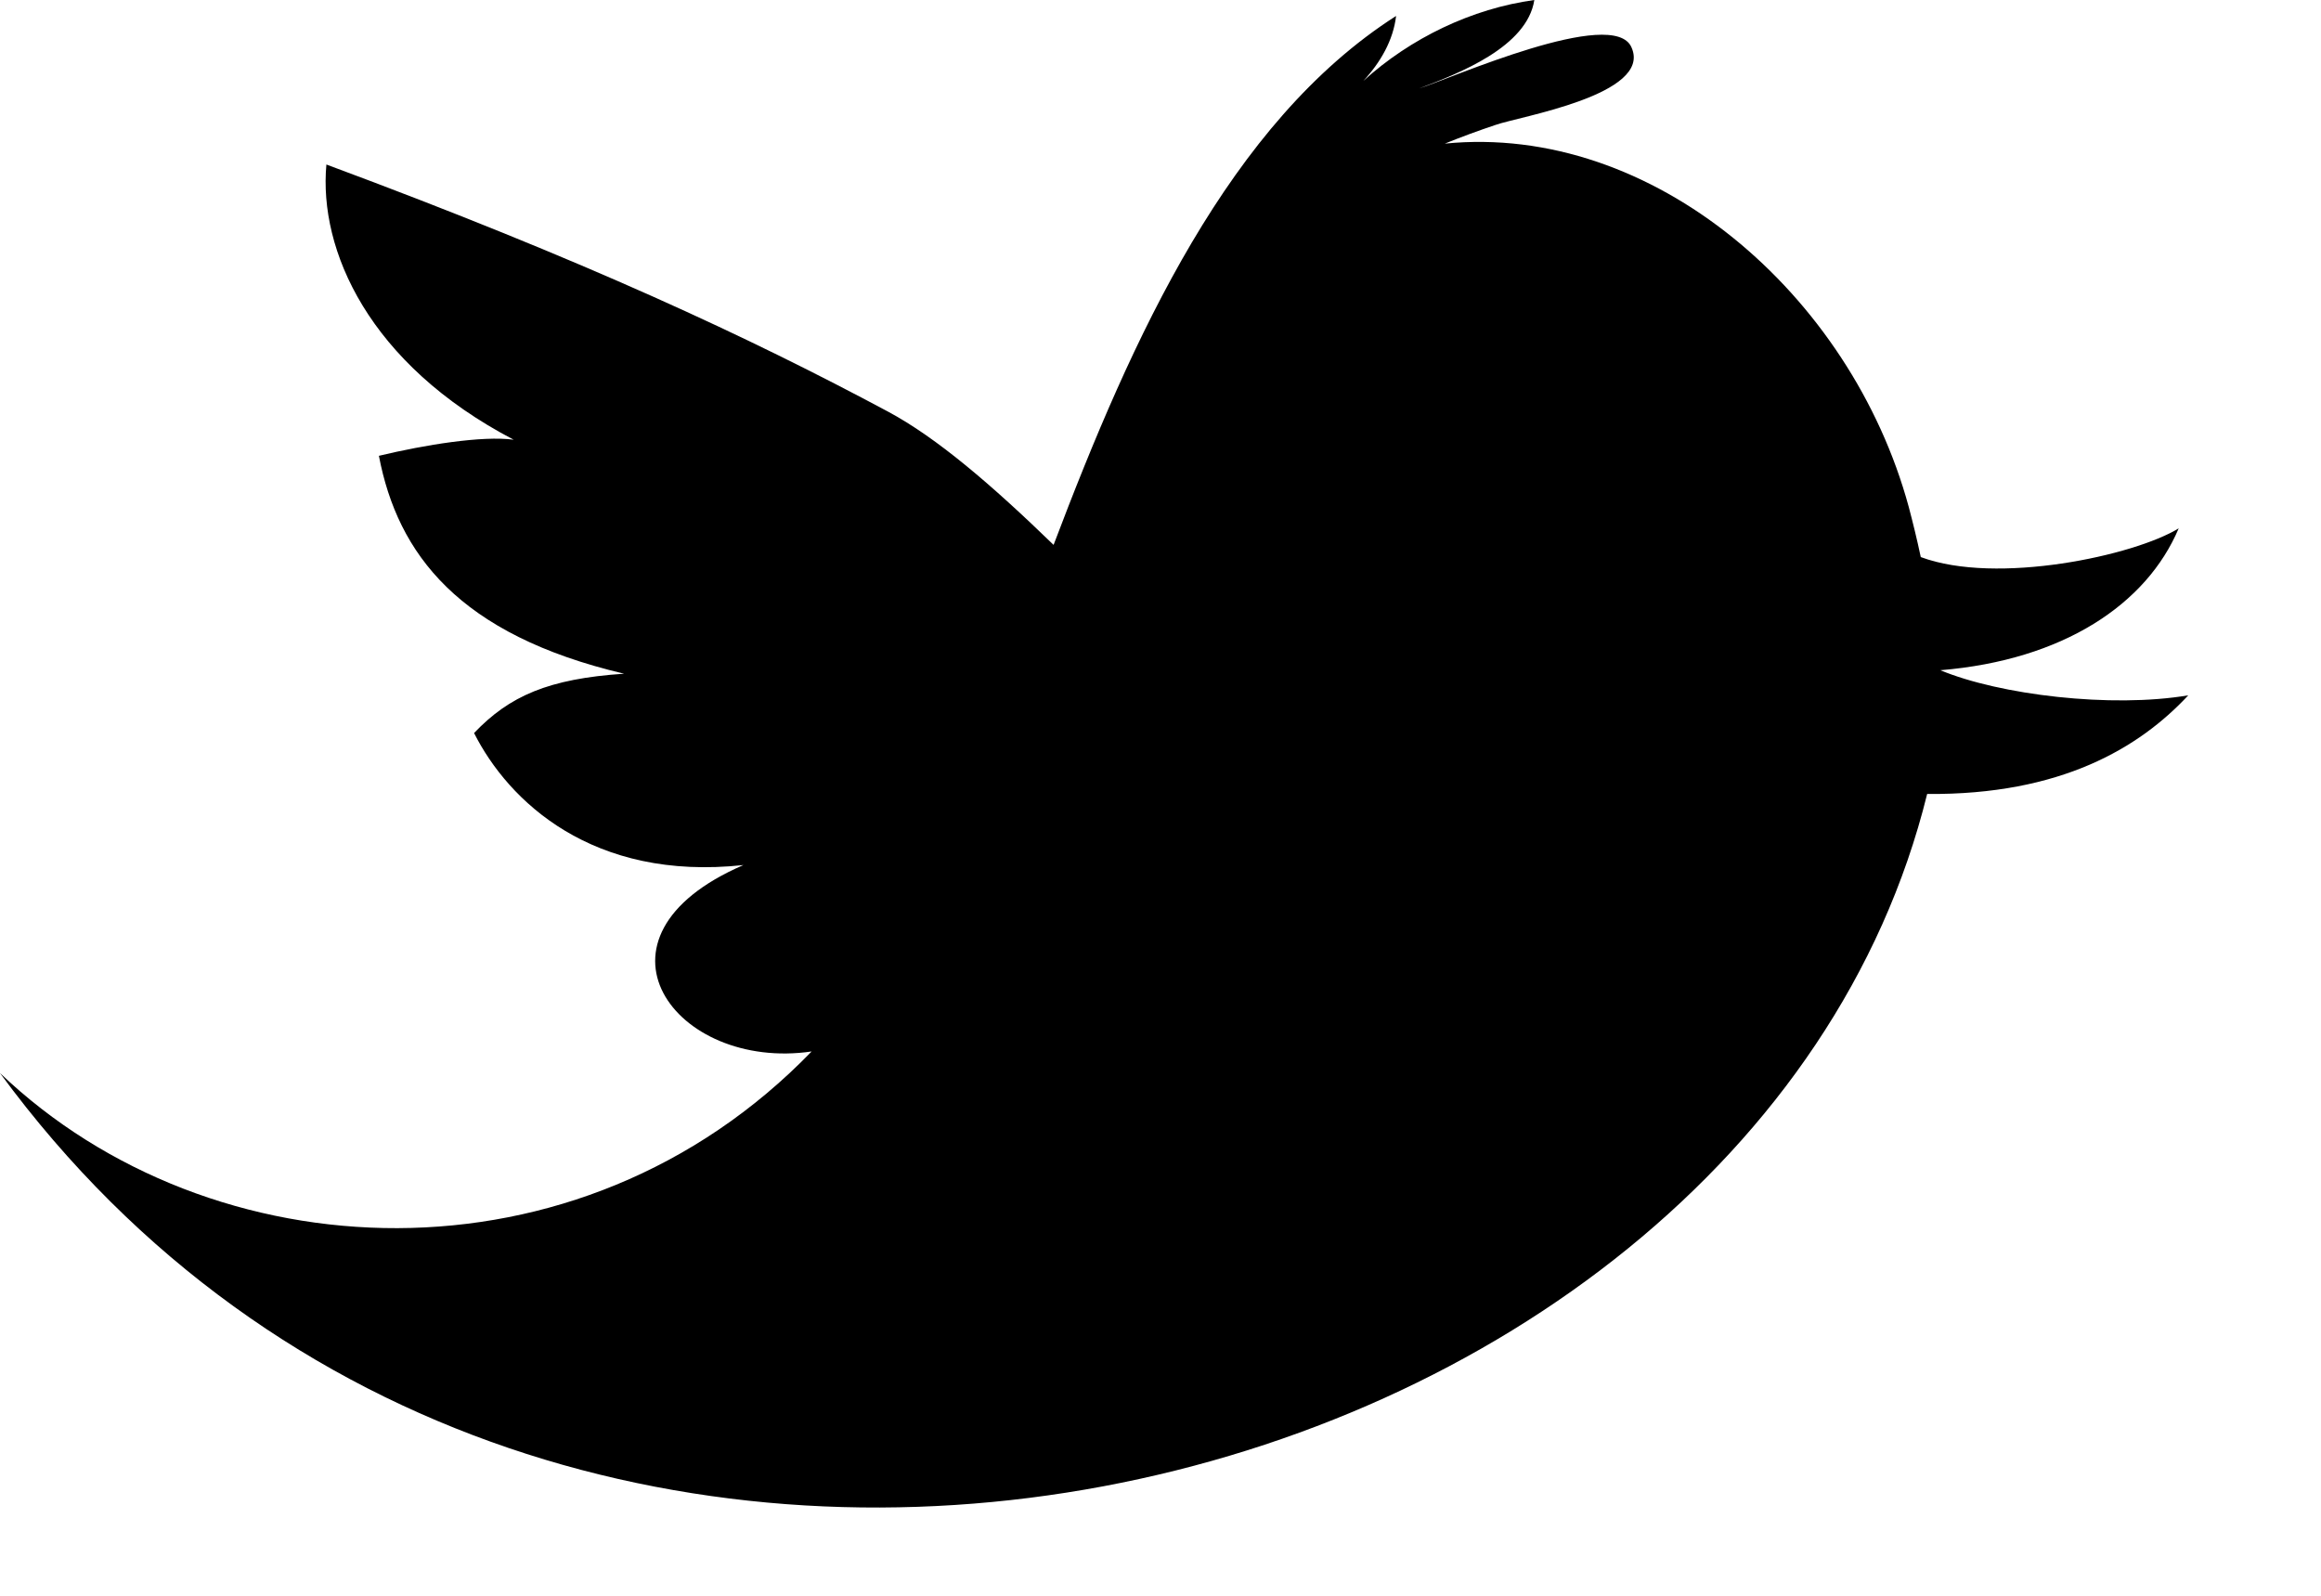
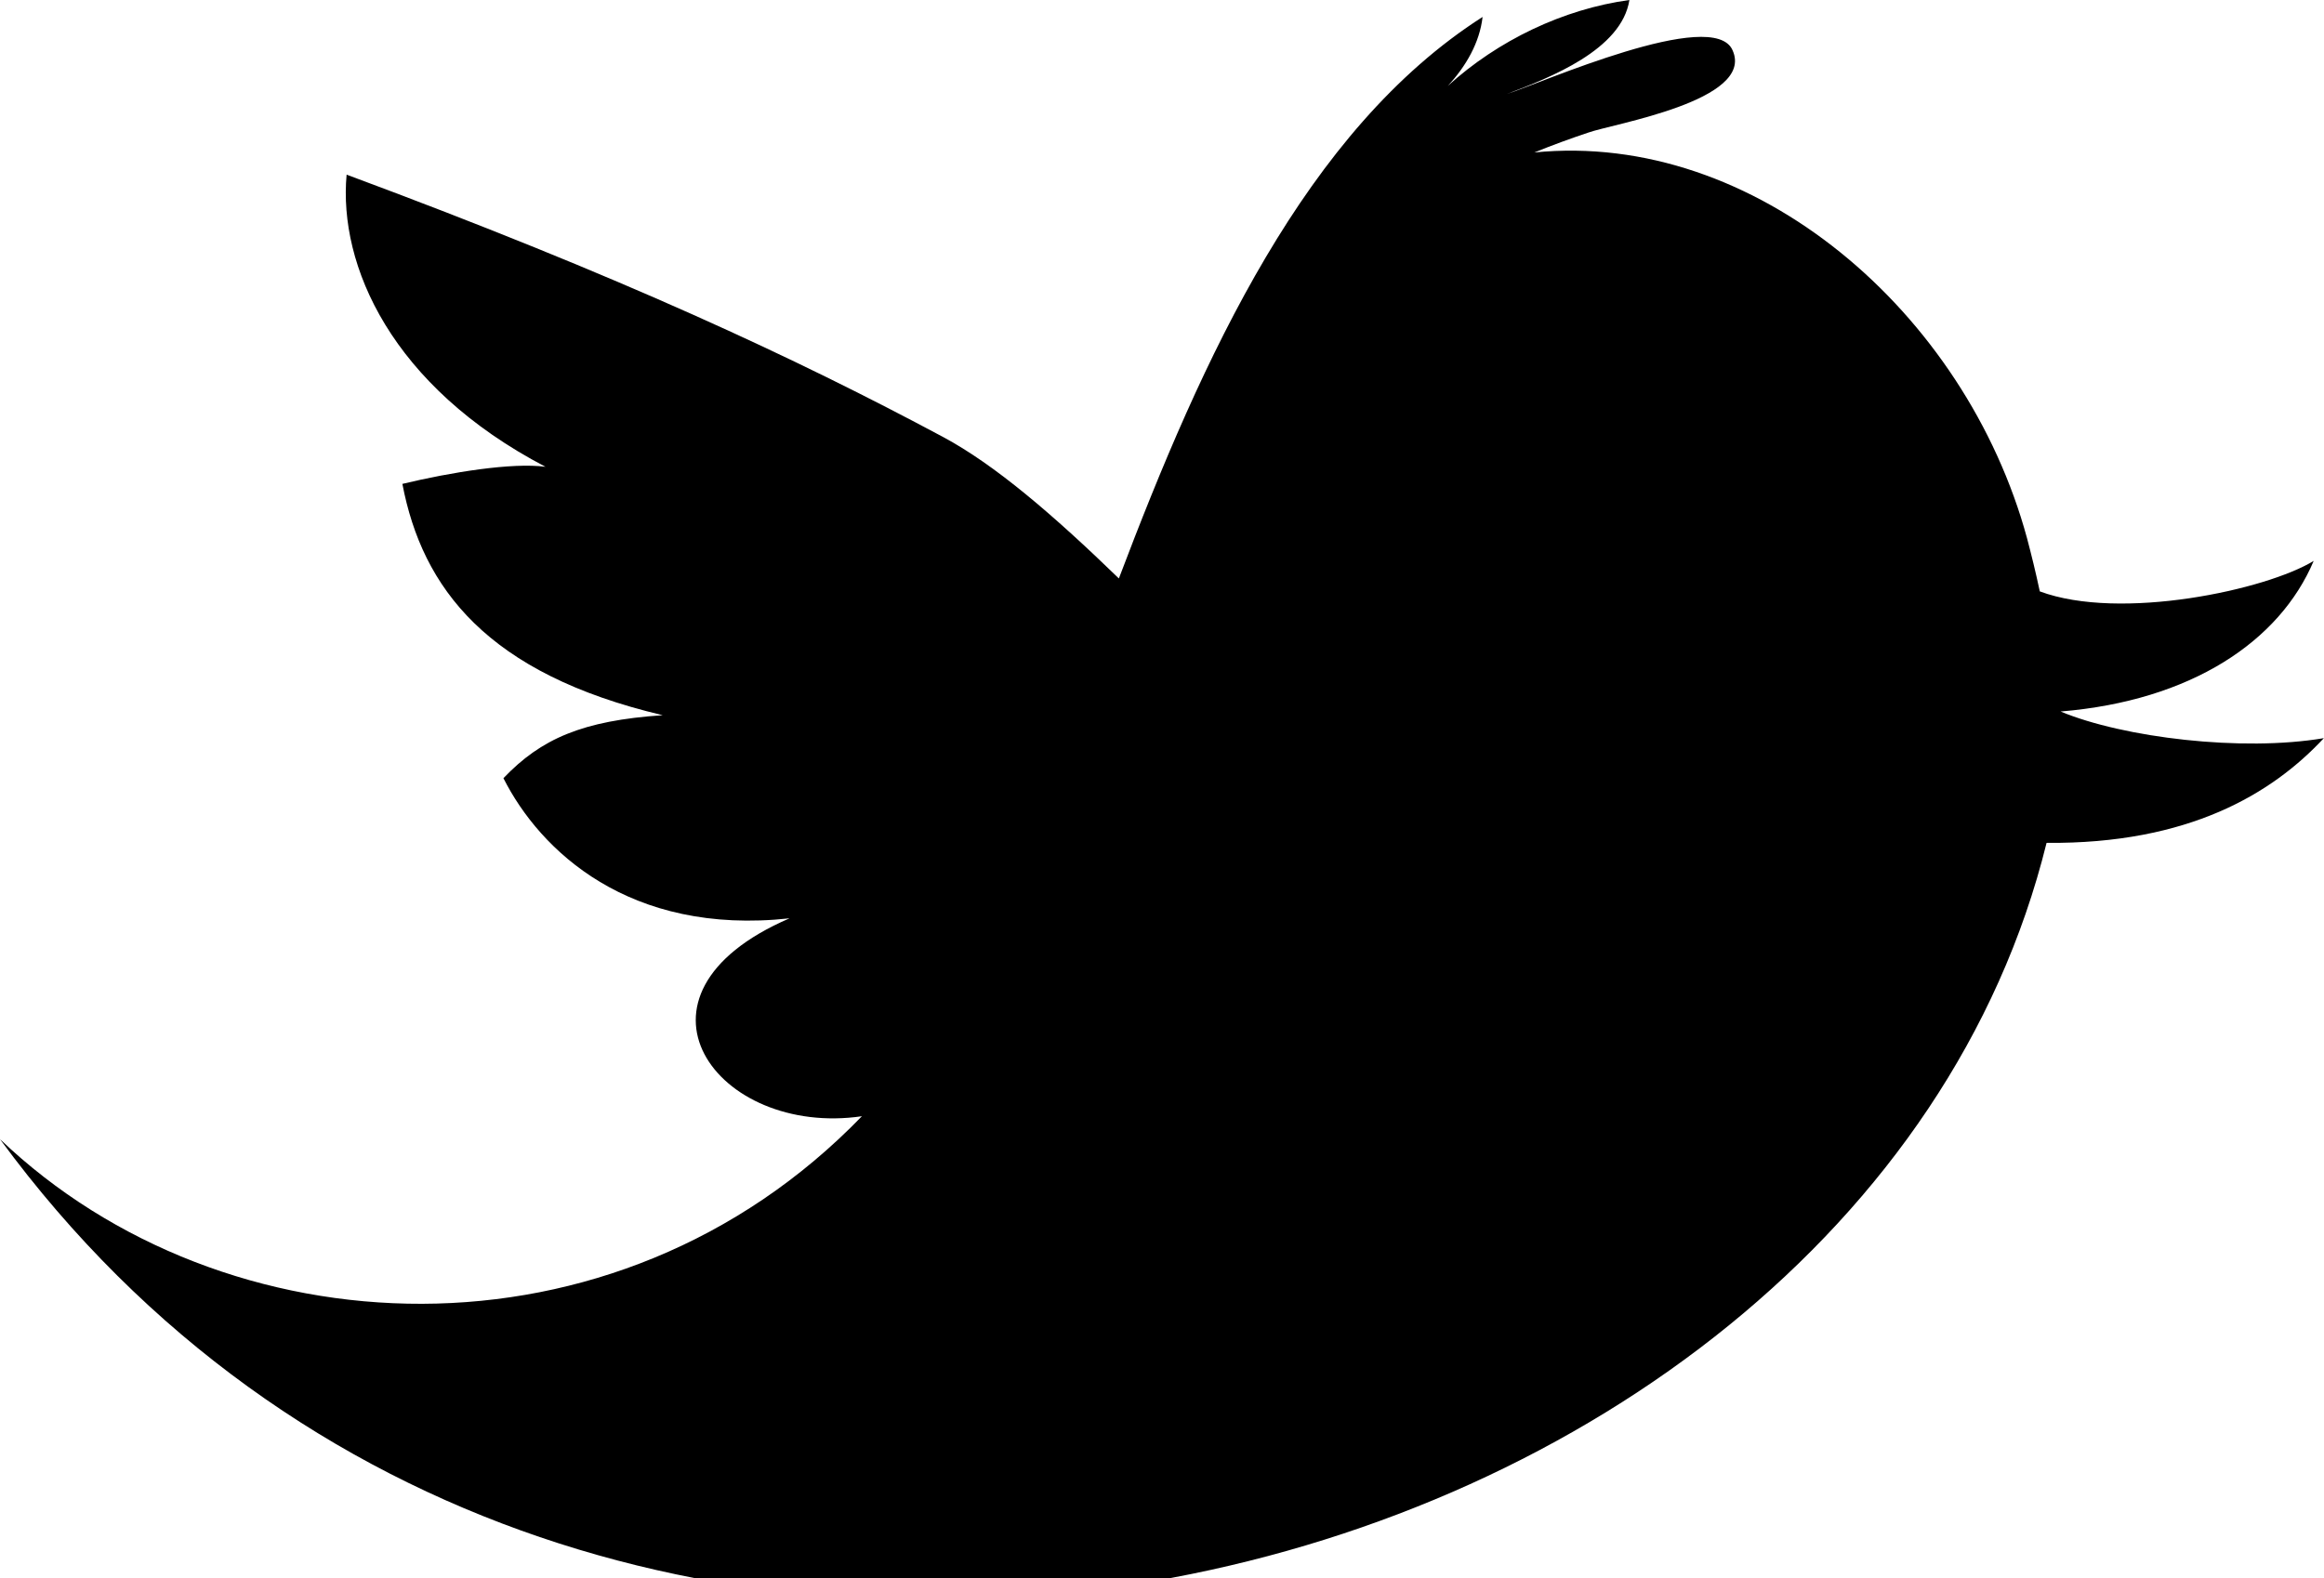
- <svg xmlns="http://www.w3.org/2000/svg" id="twitter" width="16" height="11" viewBox="0 0 16 11">
+ <svg xmlns="http://www.w3.org/2000/svg" id="twitter">
  <path d="M13.376 4.62C14.223 4.55 14.798 4.165 15.019 3.642C14.713 3.83 13.765 4.035 13.241 3.84C13.215 3.717 13.186 3.6 13.158 3.494C12.759 2.028 11.392 0.847 9.96 0.99C10.076 0.943 10.193 0.9 10.31 0.861C10.468 0.804 11.393 0.654 11.247 0.327C11.125 0.04 9.994 0.544 9.782 0.61C10.063 0.504 10.527 0.323 10.577 0C10.147 0.059 9.724 0.262 9.398 0.558C9.516 0.431 9.605 0.277 9.624 0.11C8.476 0.844 7.806 2.322 7.263 3.756C6.837 3.343 6.459 3.018 6.121 2.837C5.17 2.328 4.034 1.796 2.25 1.134C2.196 1.724 2.542 2.509 3.541 3.031C3.325 3.002 2.929 3.066 2.612 3.142C2.741 3.818 3.162 4.375 4.302 4.644C3.781 4.679 3.512 4.797 3.268 5.053C3.505 5.523 4.084 6.076 5.125 5.963C3.967 6.462 4.653 7.386 5.595 7.248C3.988 8.908 1.455 8.786 0 7.397C3.798 12.573 12.055 10.458 13.285 5.473C14.207 5.481 14.749 5.154 15.085 4.793C14.554 4.883 13.784 4.79 13.376 4.62Z" />
</svg>
